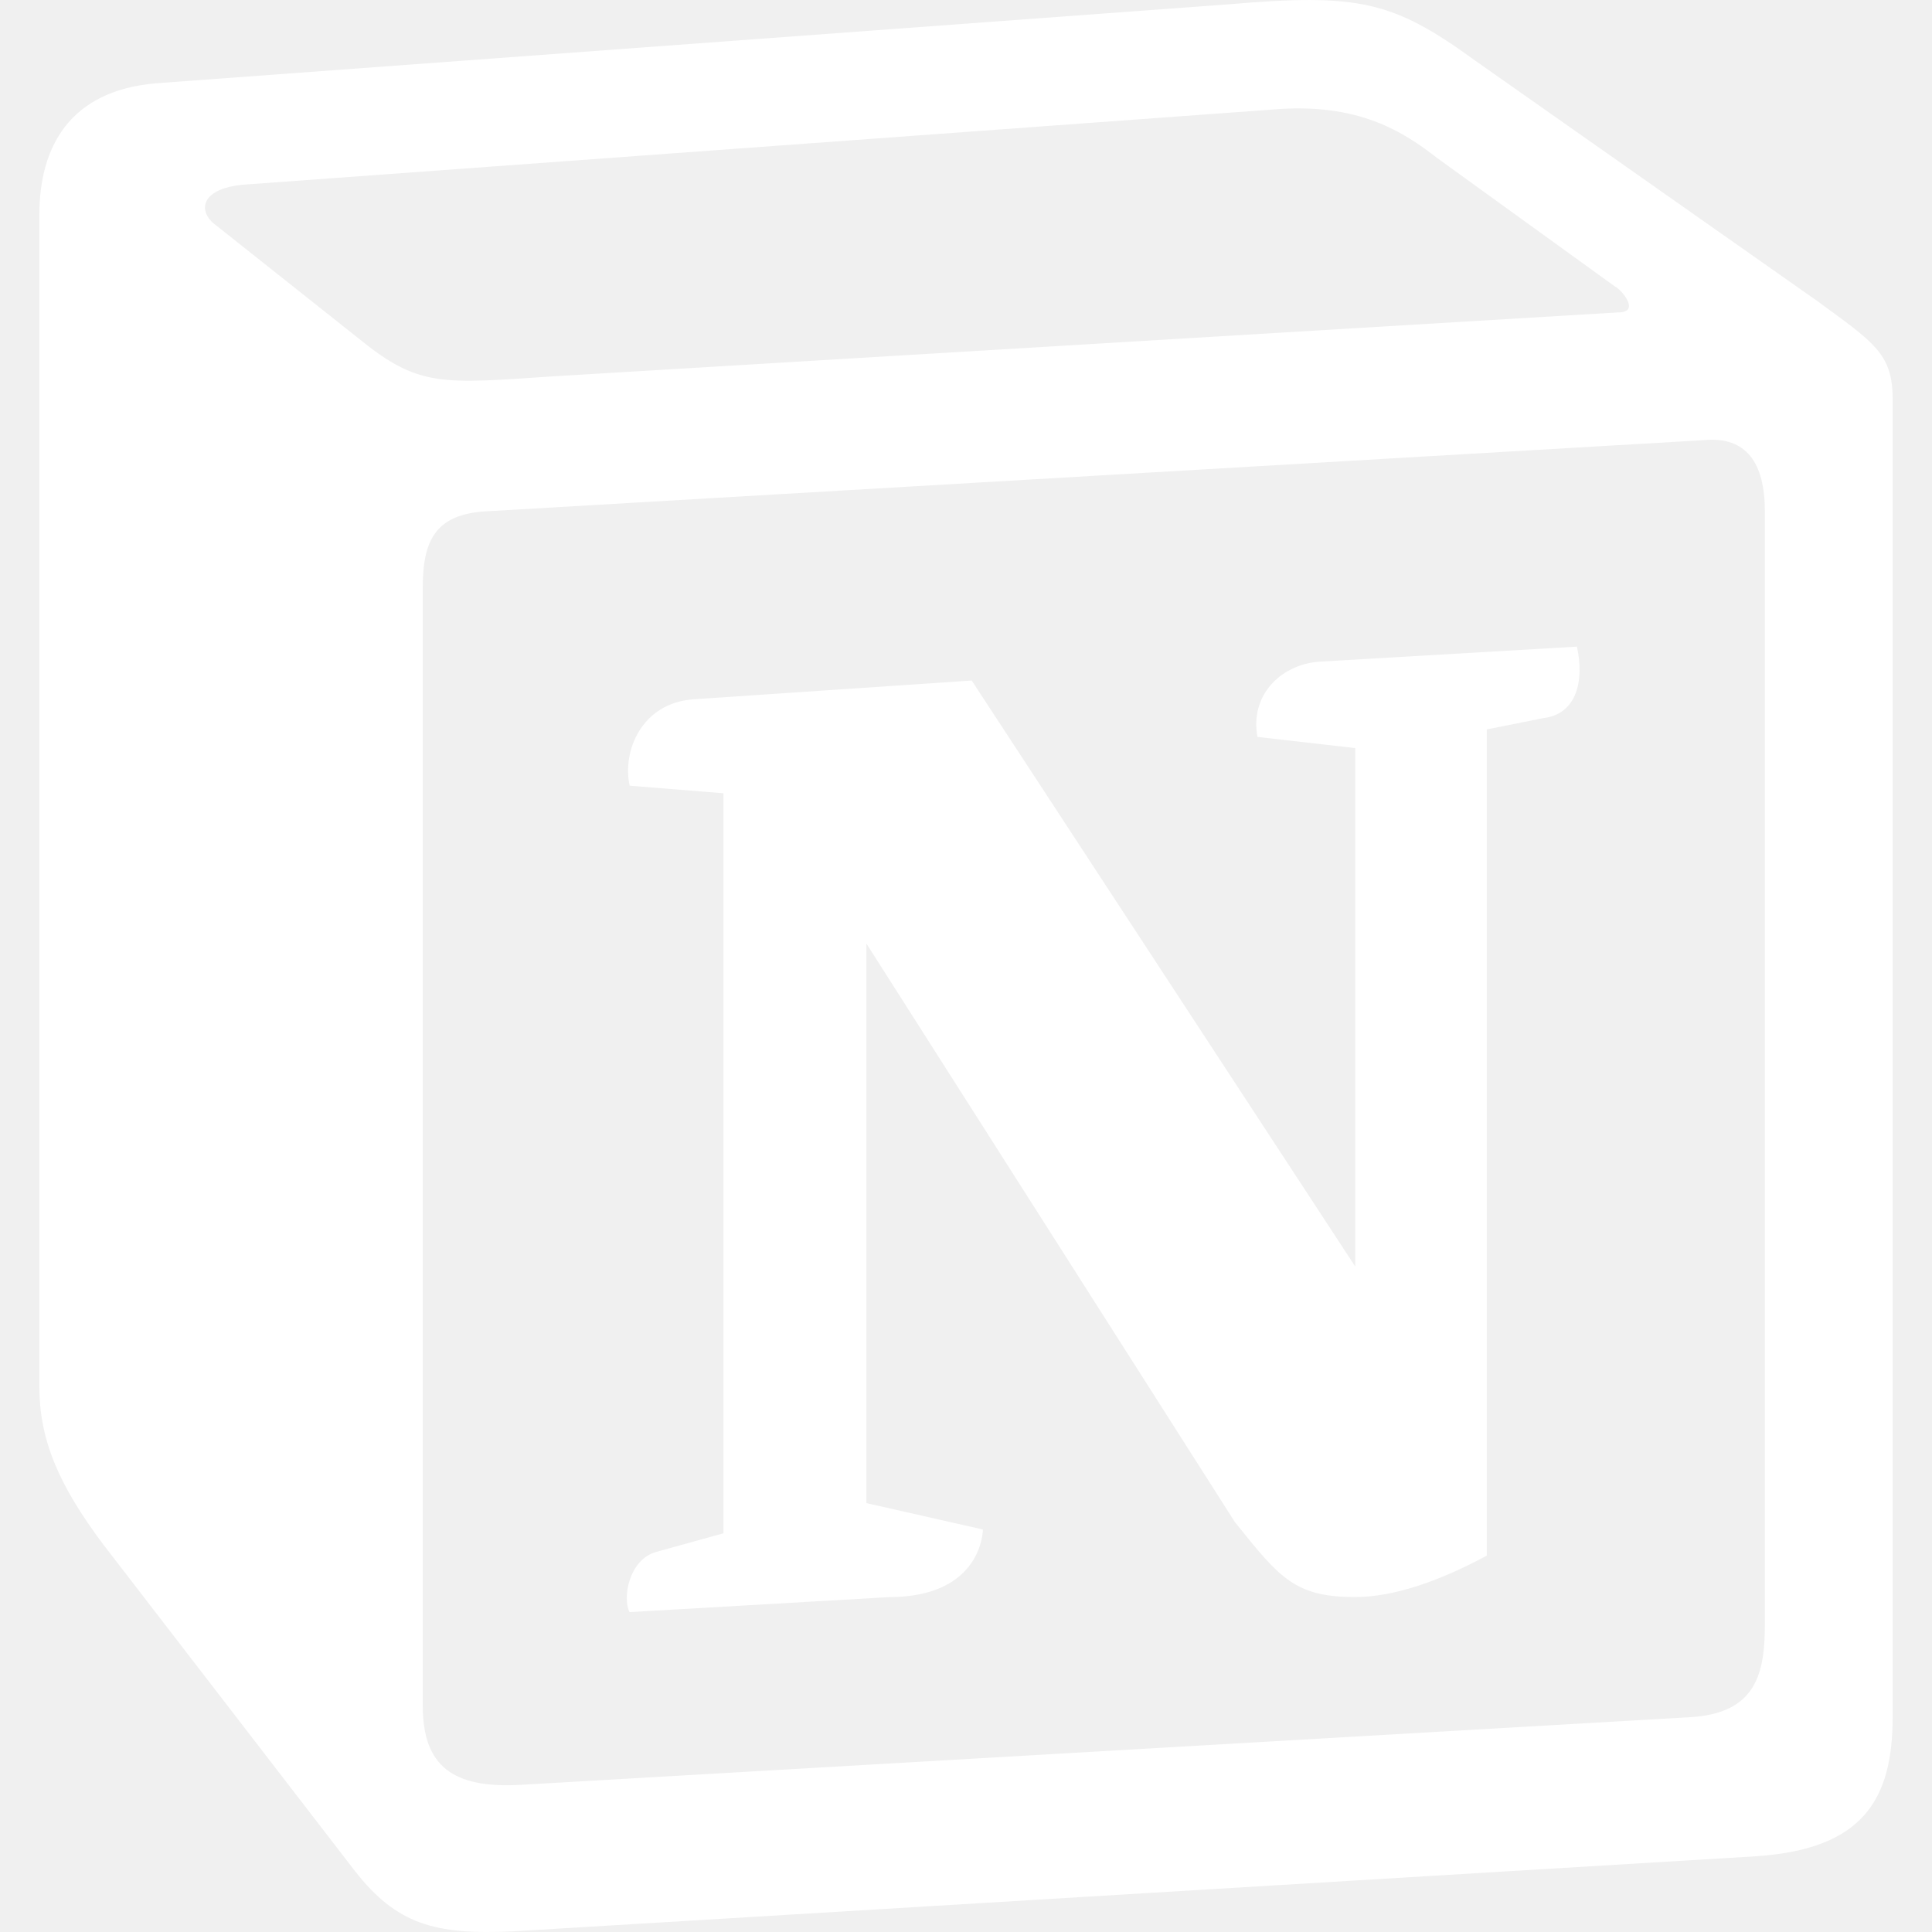
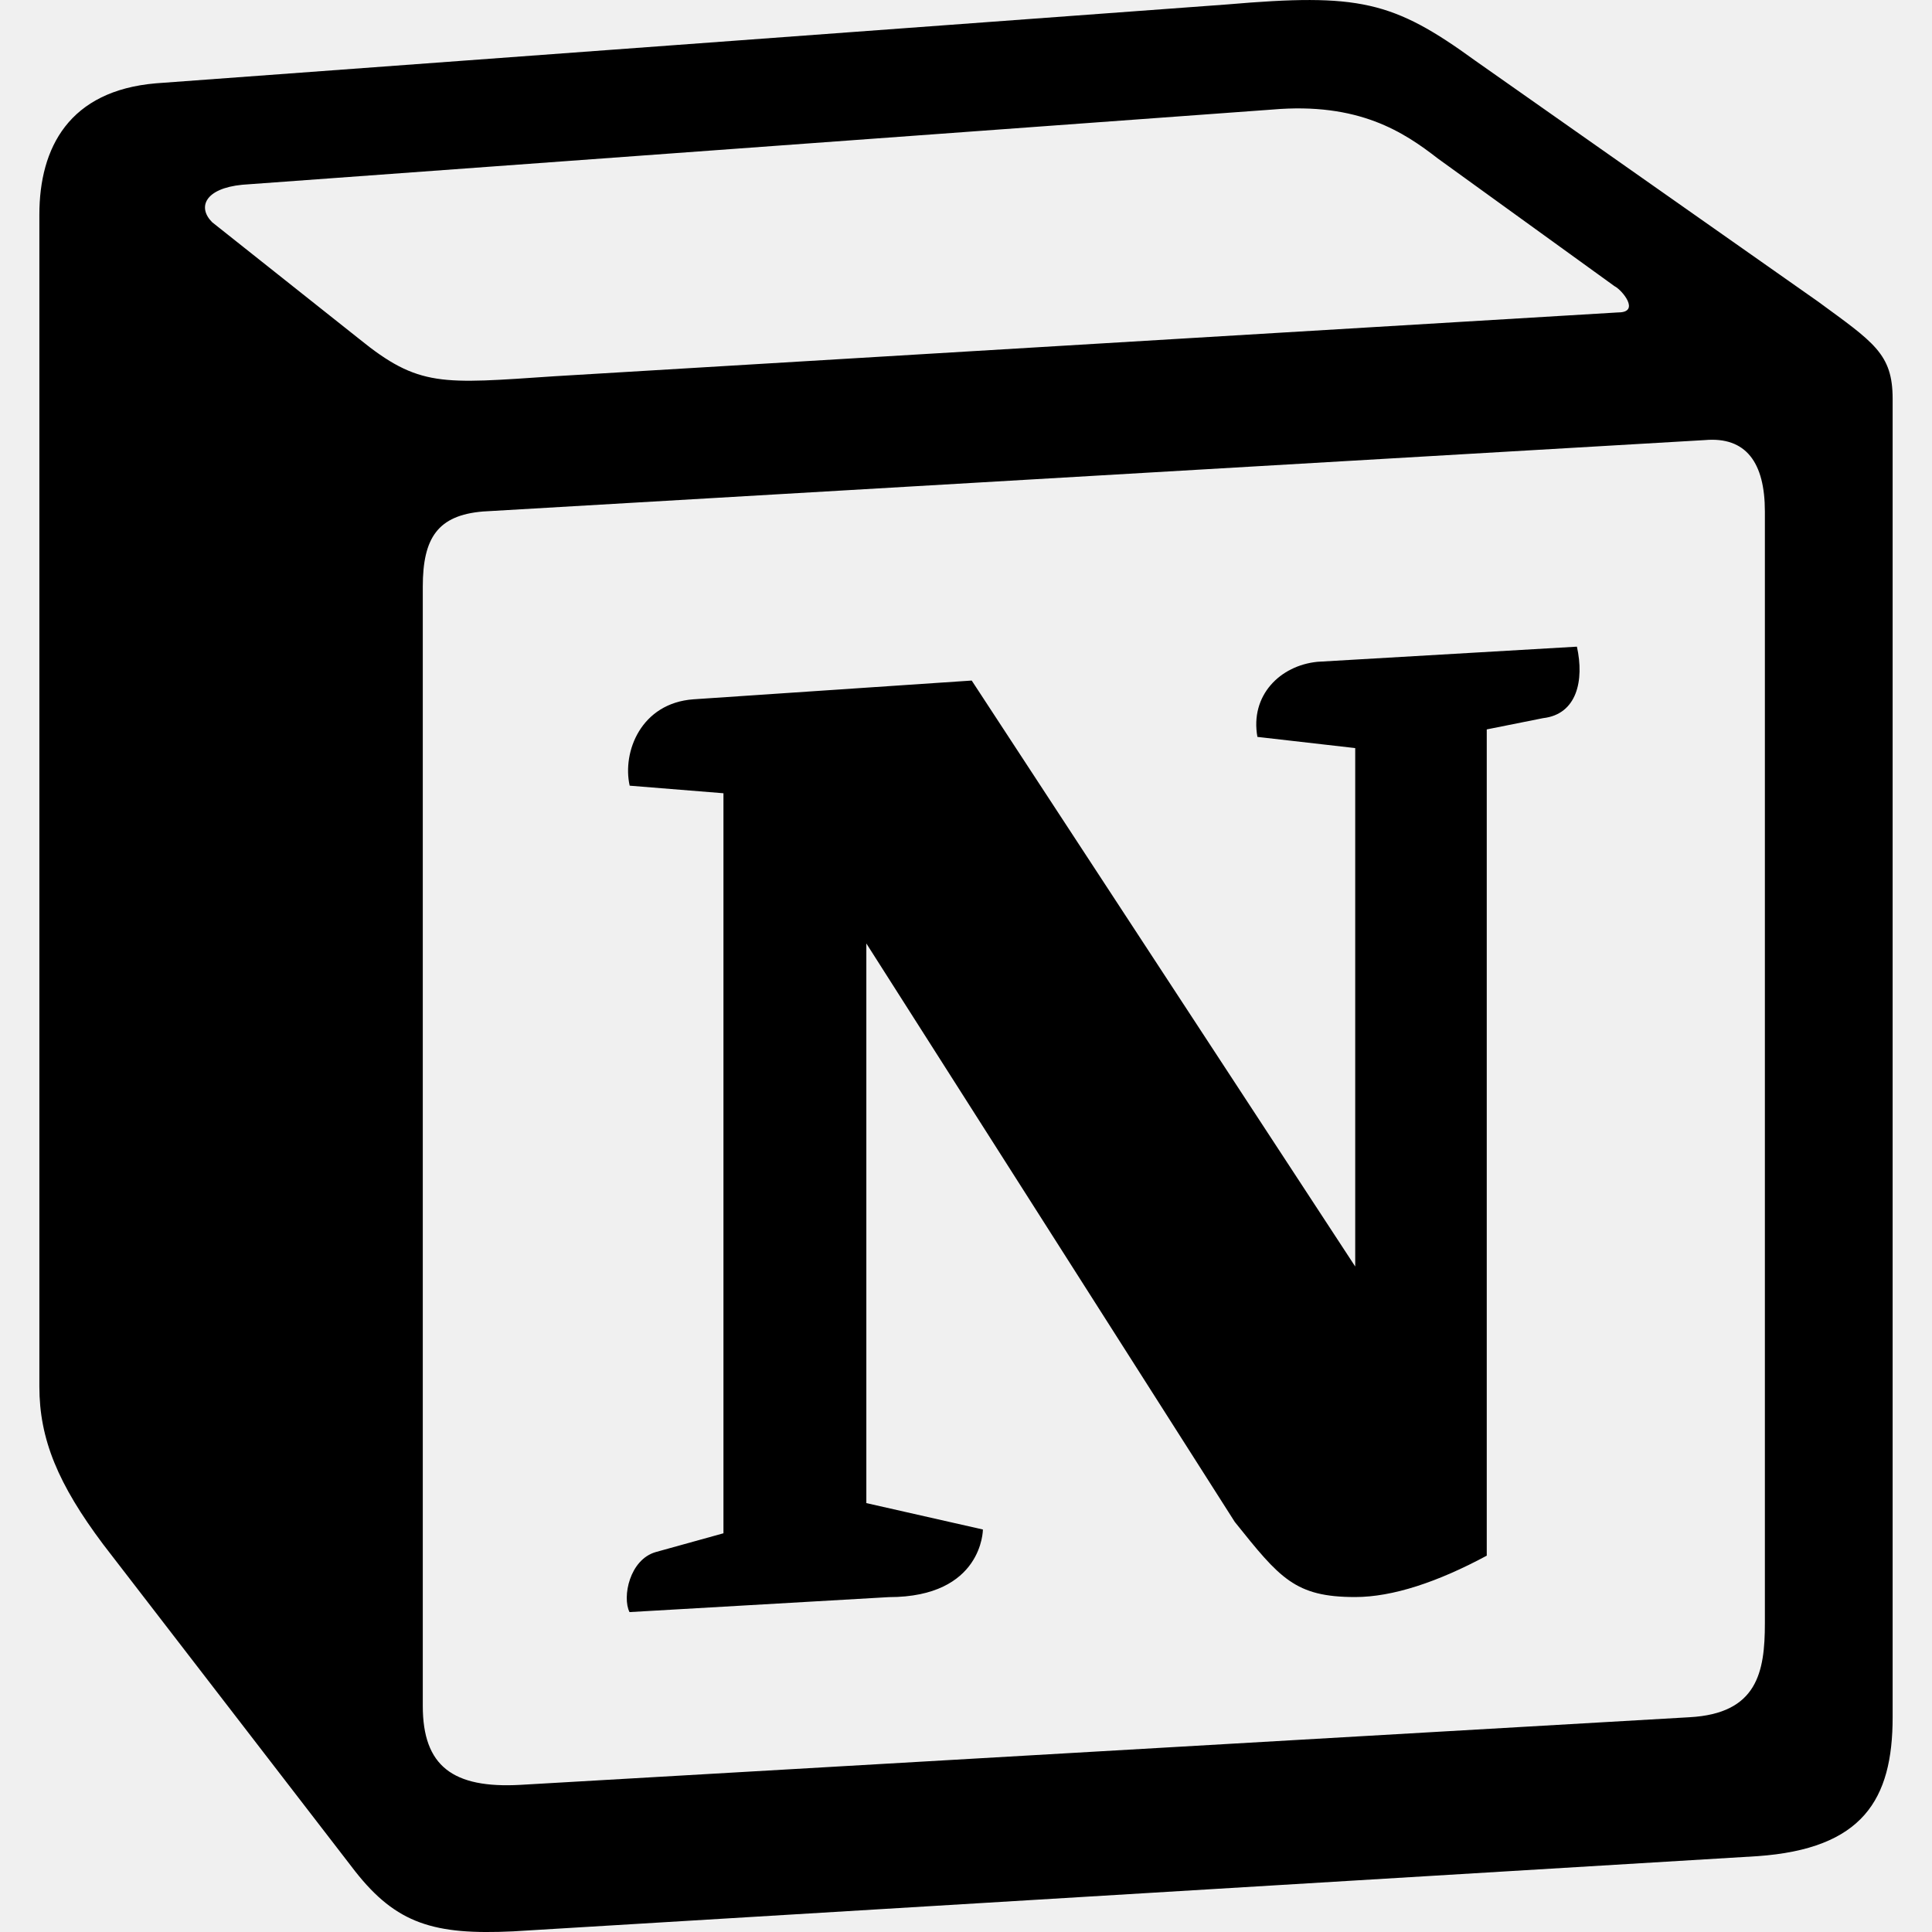
- <svg xmlns="http://www.w3.org/2000/svg" fill="#ffffff" role="img" viewBox="0 0 24 24">
-   <path d="M4.459 4.208c.746.606 1.026.56 2.428.466l13.215-.793c.28 0 .047-.28-.046-.326L17.86 1.968c-.42-.326-.981-.7-2.055-.607L3.01 2.295c-.466.046-.56.28-.374.466zm.793 3.08v13.904c0 .747.373 1.027 1.214.98l14.523-.84c.841-.046.935-.56.935-1.167V6.354c0-.606-.233-.933-.748-.887l-15.177.887c-.56.047-.747.327-.747.933zm14.337.745c.093.42 0 .84-.42.888l-.7.14v10.264c-.608.327-1.168.514-1.635.514-.748 0-.935-.234-1.495-.933l-4.577-7.186v6.952L12.21 19s0 .84-1.168.84l-3.222.186c-.093-.186 0-.653.327-.746l.84-.233V9.854L7.822 9.76c-.094-.42.14-1.026.793-1.073l3.456-.233 4.764 7.279v-6.44l-1.215-.139c-.093-.514.28-.887.747-.933zM1.936 1.035l13.31-.98c1.634-.14 2.055-.047 3.082.7l4.249 2.986c.7.513.934.653.934 1.213v16.378c0 1.026-.373 1.634-1.68 1.726l-15.458.934c-.98.047-1.448-.093-1.962-.747l-3.129-4.06c-.56-.747-.793-1.306-.793-1.96V2.667c0-.839.374-1.54 1.447-1.632z" />
+ <svg xmlns="http://www.w3.org/2000/svg" fill="#000000" role="img" viewBox="0 0 24 24">
+   <path d="M4.459 4.208c.746.606 1.026.56 2.428.466l13.215-.793c.28 0 .047-.28-.046-.326L17.86 1.968c-.42-.326-.981-.7-2.055-.607L3.01 2.295c-.466.046-.56.28-.374.466zm.793 3.08v13.904c0 .747.373 1.027 1.214.98l14.523-.84c.841-.046.935-.56.935-1.167V6.354c0-.606-.233-.933-.748-.887l-15.177.887c-.56.047-.747.327-.747.934zm14.337.745c.093.42 0 .84-.42.888l-.7.14v10.264c-.608.327-1.168.514-1.635.514-.748 0-.935-.234-1.495-.933l-4.577-7.186v6.952L12.21 19s0 .84-1.168.84l-3.222.186c-.093-.186 0-.653.327-.746l.84-.233V9.854L7.822 9.76c-.094-.42.14-1.026.793-1.073l3.456-.233 4.764 7.279v-6.44l-1.215-.139c-.093-.514.28-.887.747-.933zM1.936 1.035l13.31-.98c1.634-.14 2.055-.047 3.082.7l4.249 2.986c.7.513.934.653.934 1.213v16.378c0 1.026-.373 1.634-1.68 1.726l-15.458.934c-.98.047-1.448-.093-1.962-.747l-3.129-4.06c-.56-.747-.793-1.306-.793-1.96V2.667c0-.839.374-1.54 1.447-1.632z" />
</svg>
